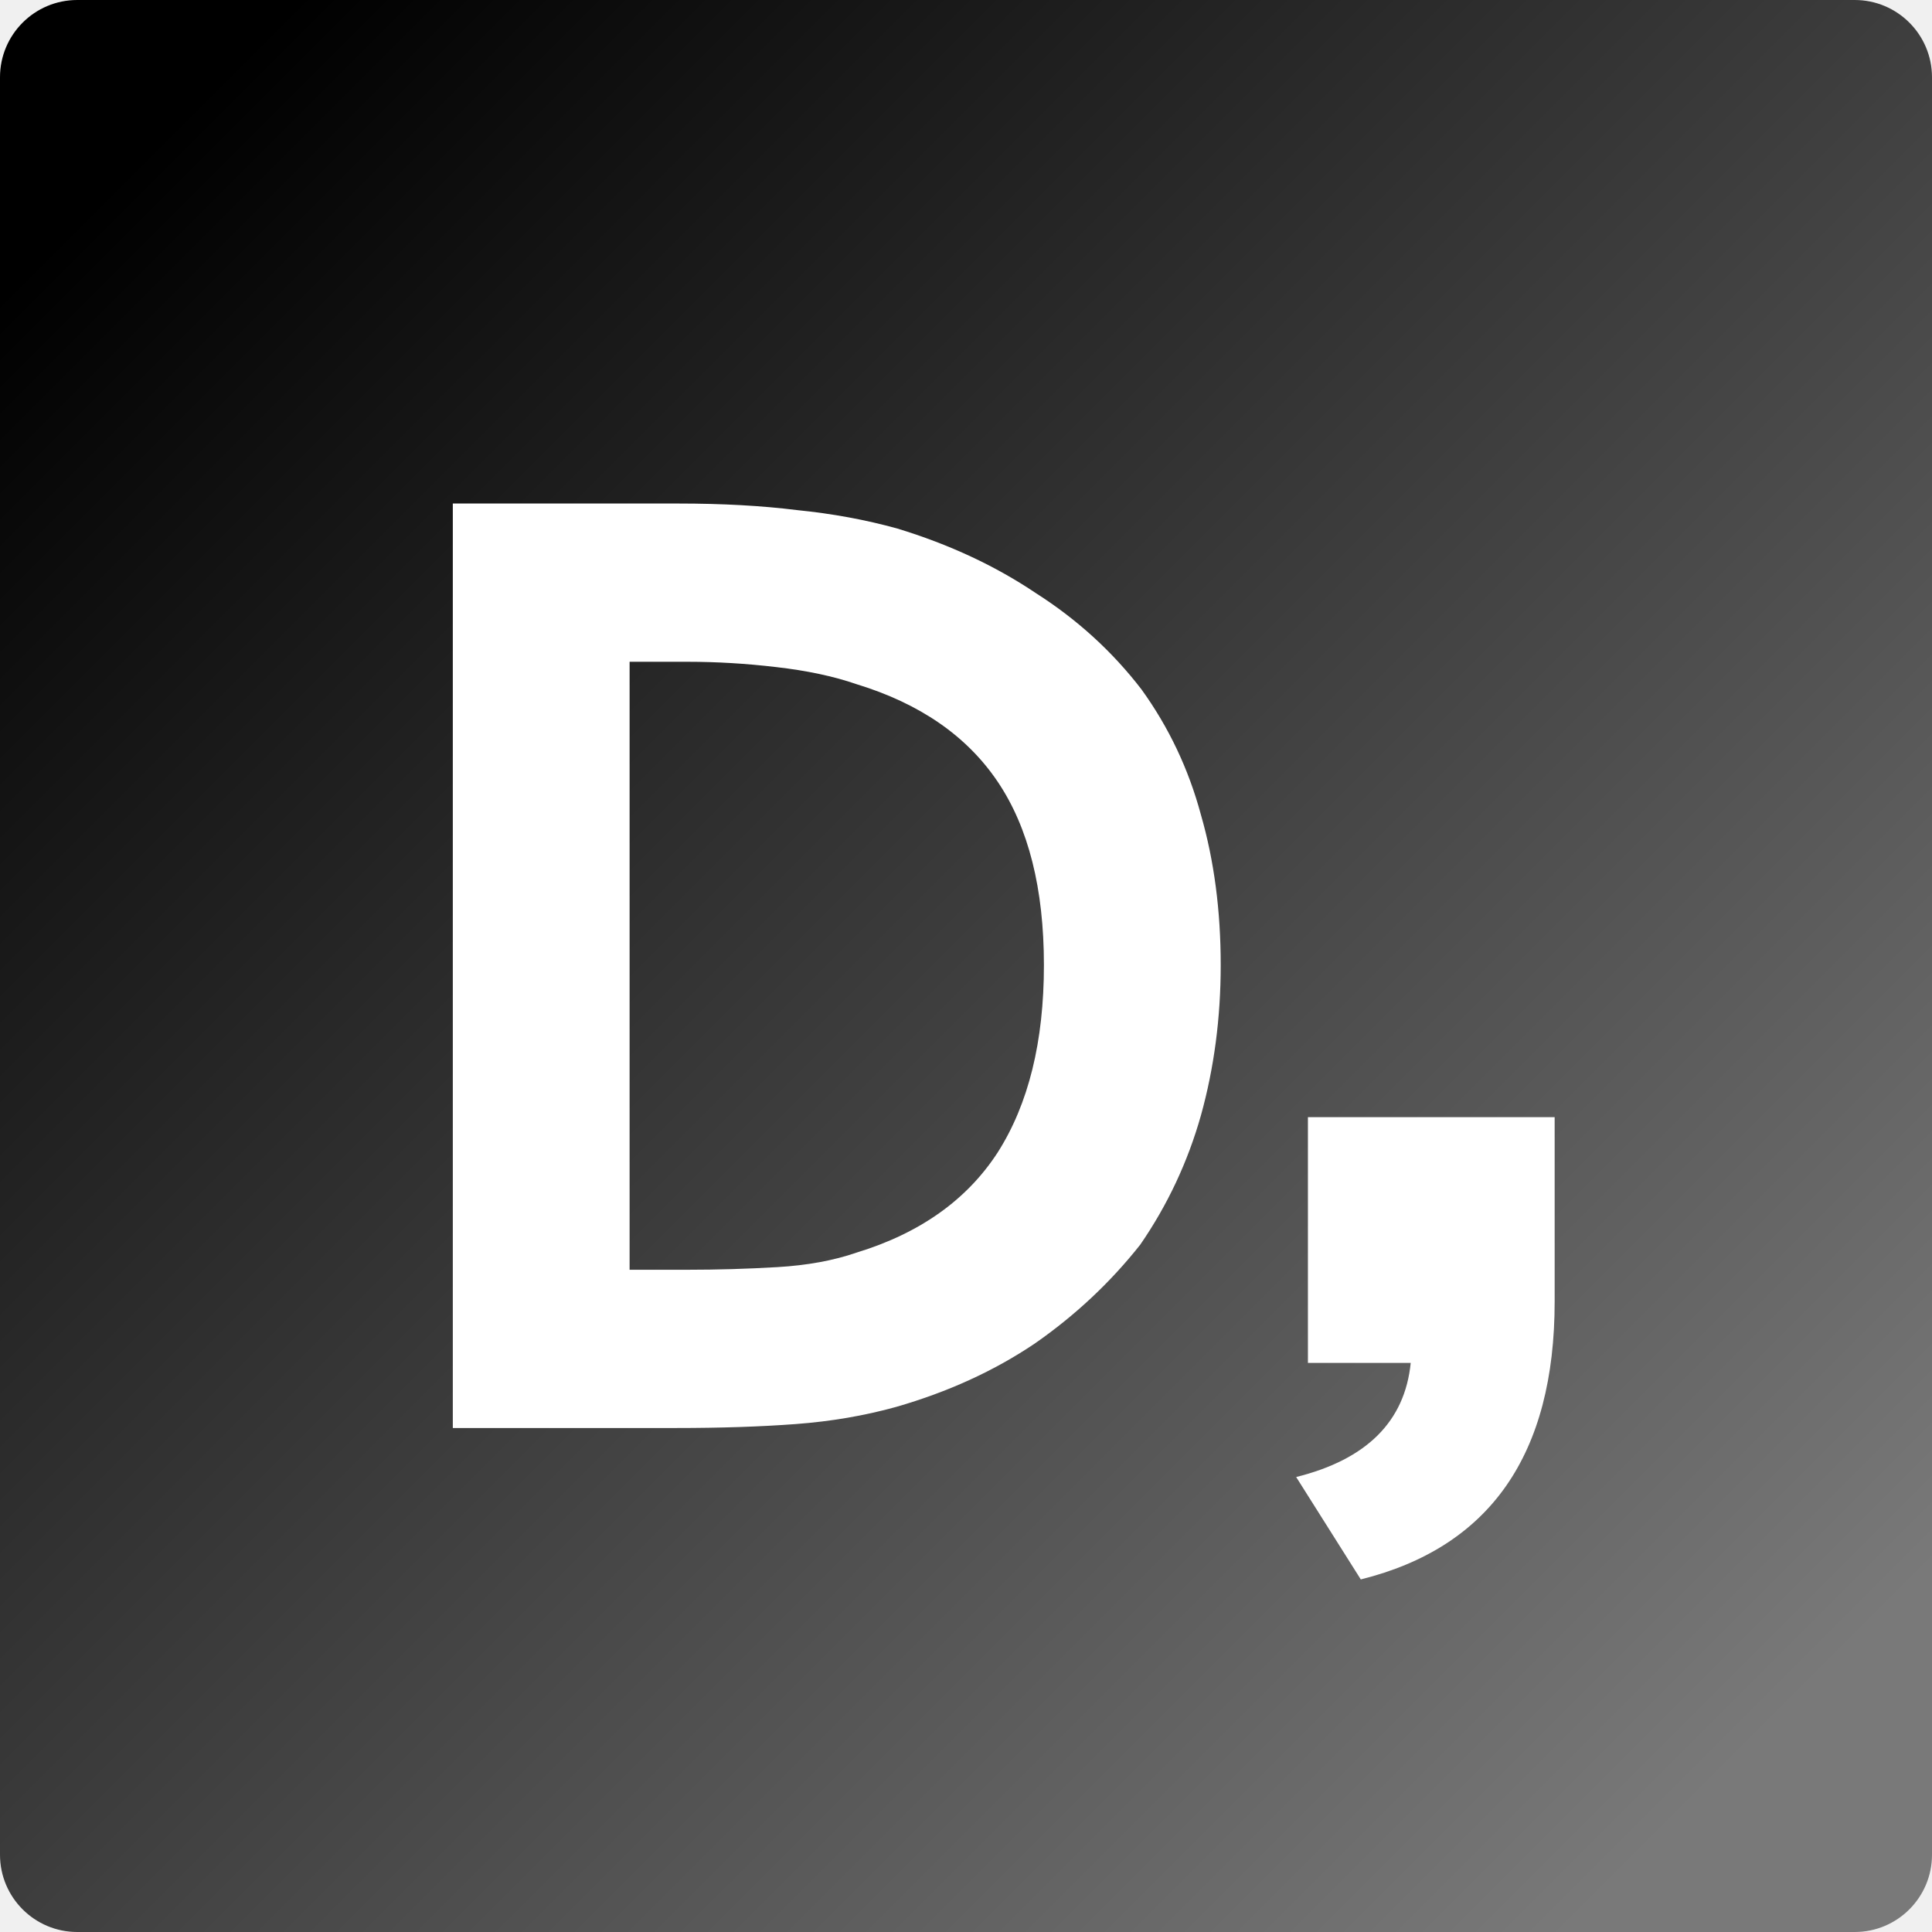
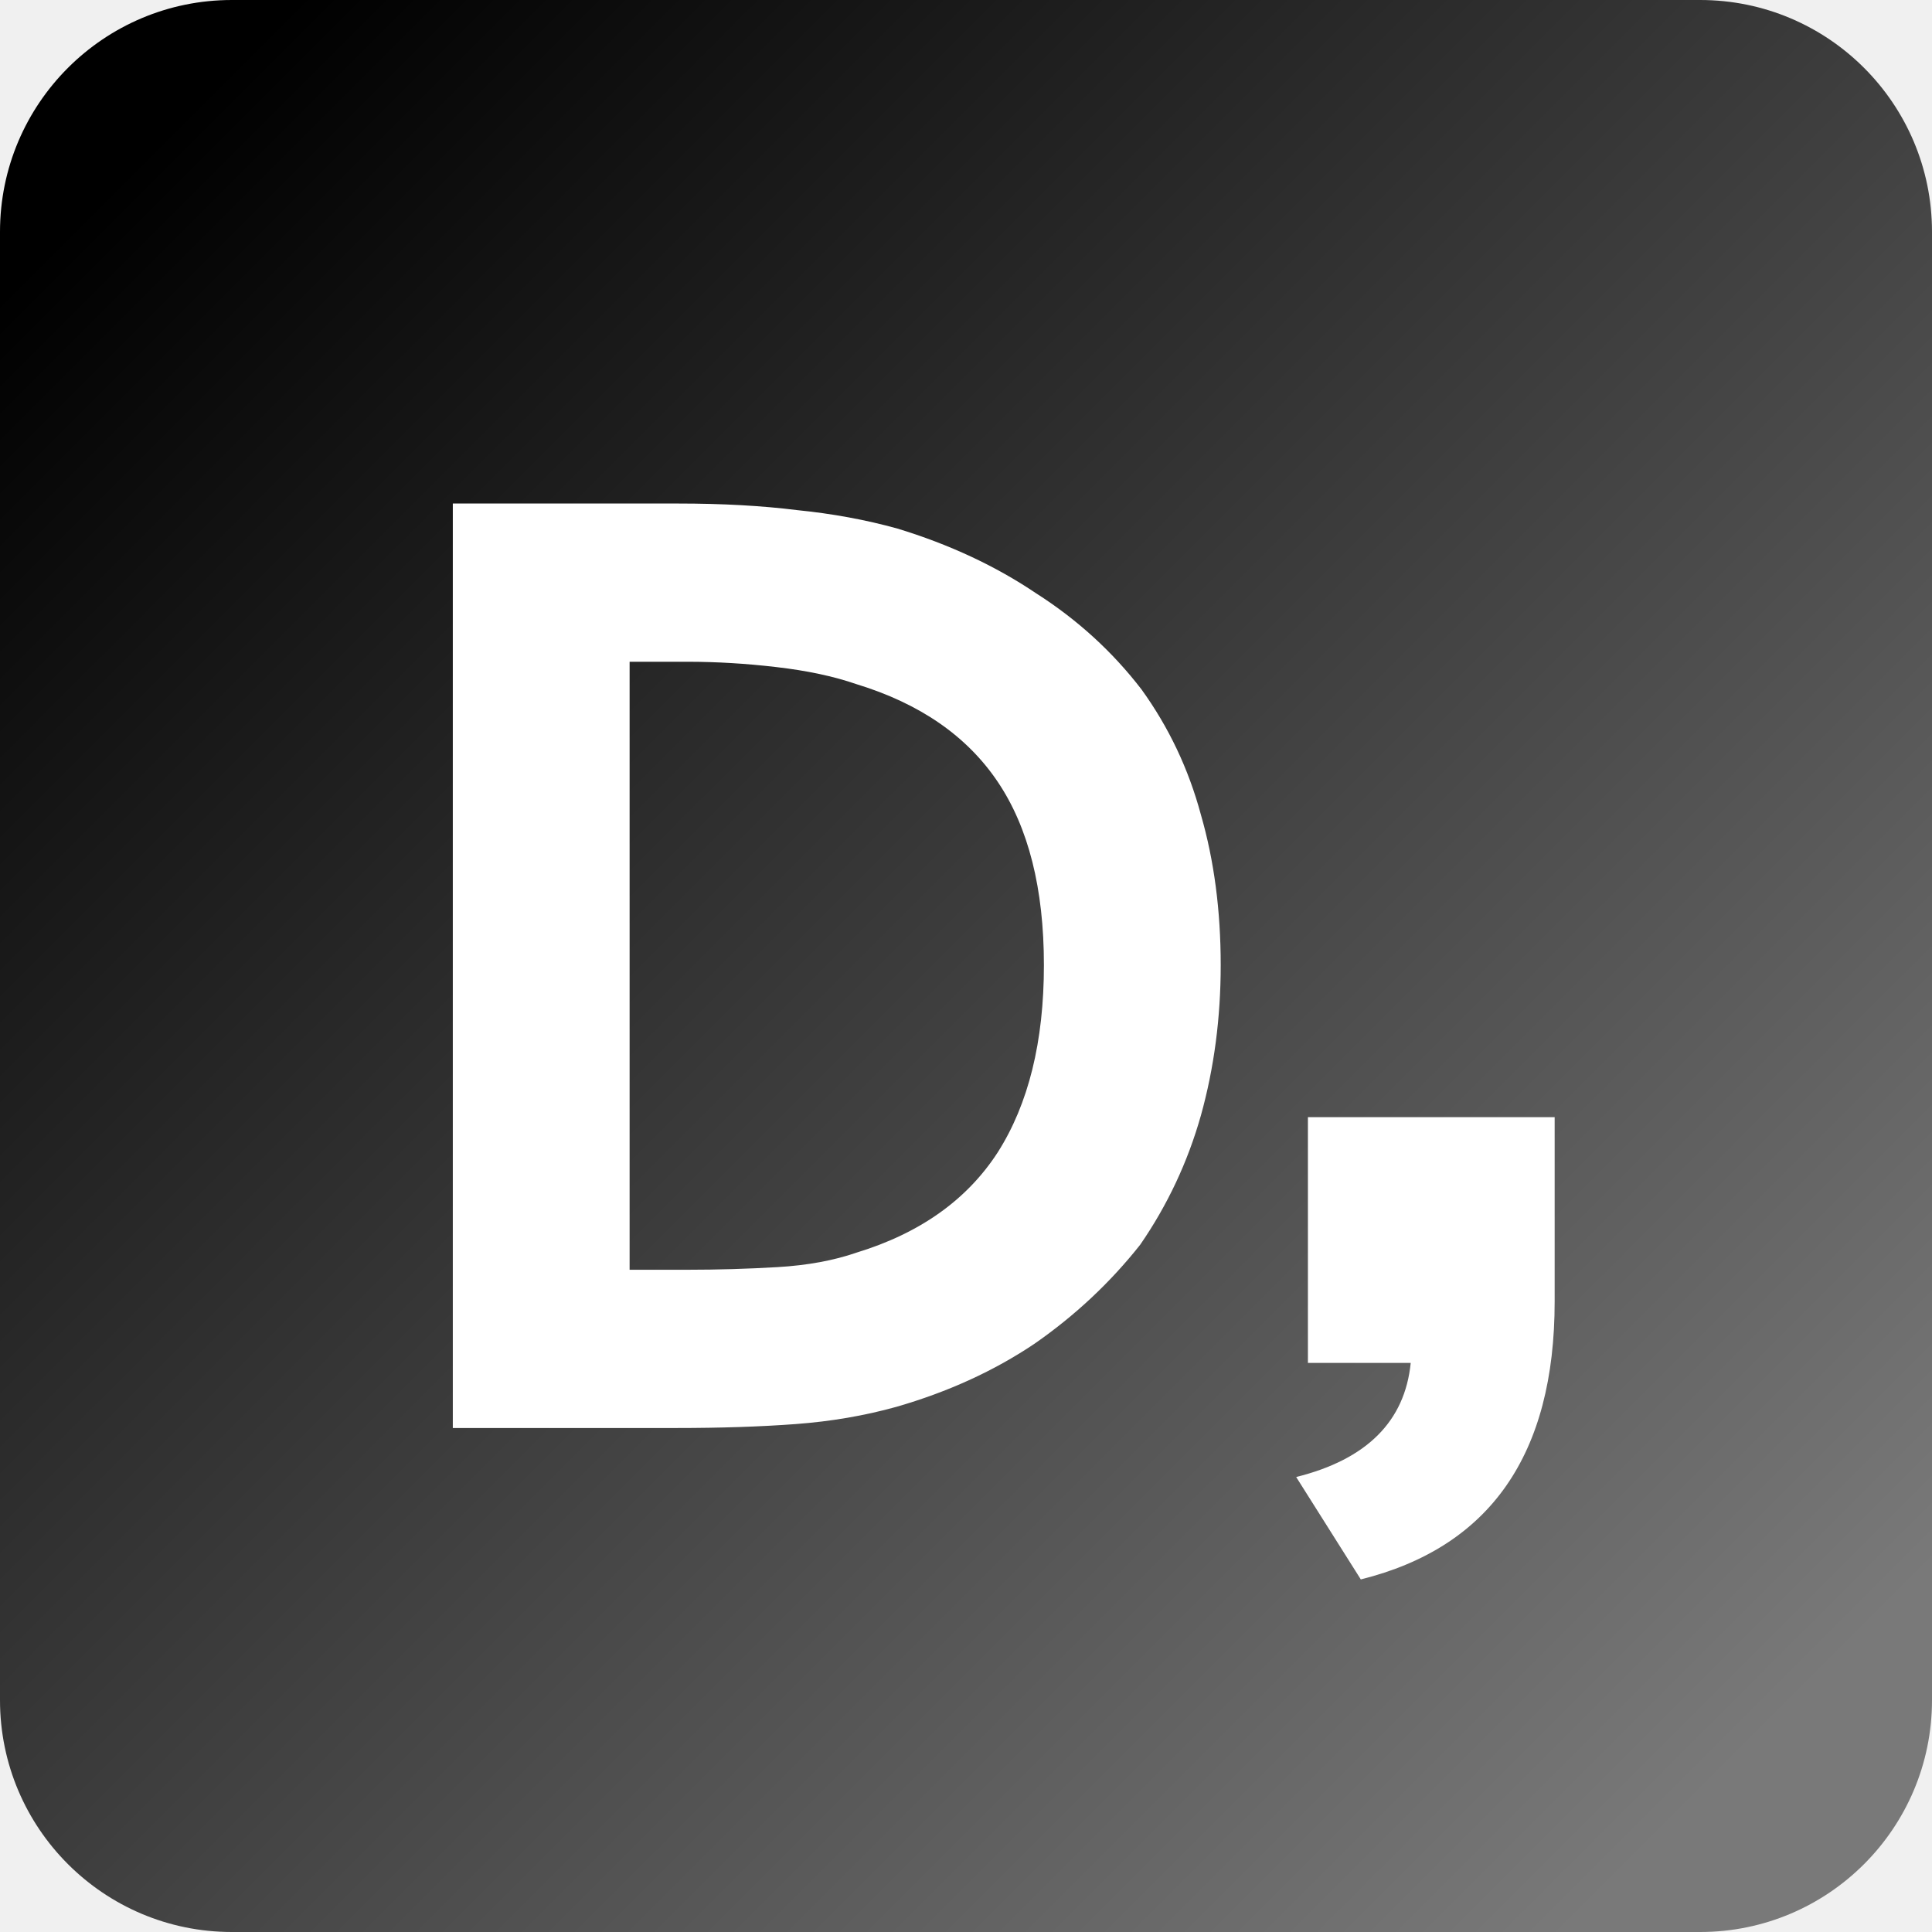
- <svg xmlns="http://www.w3.org/2000/svg" preserveAspectRatio="none" overflow="visible" style="display: block;" width="125" height="125" viewBox="0 0 125 125" fill="none">
+ <svg xmlns="http://www.w3.org/2000/svg" preserveAspectRatio="none" overflow="visible" style="display: block;" width="80" height="80" viewBox="0 0 80 80" fill="none">
  <g id="AppIcons">
-     <rect width="125" height="125" rx="5" fill="url(#paint0_linear_0_35)" />
-     <path id="Union" d="M100.586 84.205C100.586 94.111 96.405 100.106 88.043 102.188L83.862 95.563C88.423 94.427 90.893 91.967 91.273 88.181H84.622V72.281H100.586V84.205ZM43.895 32.578C46.74 32.578 49.301 32.72 51.577 33.004C53.854 33.232 56.017 33.63 58.065 34.199C61.423 35.222 64.41 36.617 67.028 38.38C69.703 40.087 71.979 42.163 73.857 44.609C75.622 47.055 76.903 49.757 77.699 52.715C78.553 55.673 78.98 58.915 78.98 62.442C78.98 65.855 78.553 69.098 77.699 72.169C76.846 75.184 75.537 77.972 73.772 80.532C71.838 82.978 69.561 85.111 66.943 86.931C64.326 88.695 61.337 90.06 57.98 91.027C55.931 91.596 53.768 91.965 51.492 92.136C49.216 92.307 46.626 92.392 43.724 92.392H29.297V32.578H43.895ZM40.735 82.153H44.492C46.427 82.153 48.362 82.096 50.297 81.982C52.232 81.868 53.939 81.555 55.419 81.043C59.516 79.792 62.561 77.63 64.553 74.559C66.545 71.43 67.541 67.391 67.541 62.442C67.541 57.493 66.545 53.539 64.553 50.581C62.561 47.623 59.516 45.518 55.419 44.267C53.939 43.755 52.203 43.386 50.211 43.159C48.276 42.931 46.37 42.817 44.492 42.817H40.735V82.153Z" fill="white" />
+     <rect width="80" height="80" rx="9.6" fill="url(#paint0_linear_0_45)" />
+     <path id="Union" d="M64.375 53.892C64.375 60.231 61.699 64.068 56.348 65.4L53.672 61.16C56.591 60.433 58.172 58.858 58.415 56.435H54.158V46.26H64.375V53.892ZM28.093 20.85C29.914 20.85 31.553 20.941 33.01 21.123C34.466 21.269 35.85 21.523 37.161 21.887C39.31 22.542 41.223 23.435 42.898 24.564C44.61 25.656 46.067 26.985 47.269 28.55C48.398 30.115 49.218 31.844 49.727 33.737C50.274 35.63 50.547 37.706 50.547 39.963C50.547 42.147 50.274 44.222 49.727 46.188C49.181 48.118 48.343 49.902 47.214 51.54C45.976 53.105 44.519 54.471 42.844 55.636C41.168 56.764 39.256 57.638 37.107 58.257C35.796 58.621 34.412 58.858 32.955 58.967C31.498 59.076 29.841 59.131 27.983 59.131H18.75V20.85H28.093ZM26.071 52.578H28.475C29.713 52.578 30.951 52.541 32.19 52.469C33.428 52.396 34.521 52.196 35.468 51.868C38.09 51.067 40.039 49.684 41.313 47.718C42.588 45.715 43.226 43.13 43.226 39.963C43.226 36.796 42.588 34.265 41.313 32.372C40.039 30.479 38.09 29.132 35.468 28.331C34.521 28.003 33.41 27.767 32.136 27.621C30.897 27.476 29.677 27.402 28.475 27.402H26.071V52.578Z" fill="white" />
  </g>
  <defs>
-     <linearGradient id="paint0_linear_0_35" x1="118.014" y1="112.482" x2="12.293" y2="6.761" gradientUnits="userSpaceOnUse">
+     <linearGradient id="paint0_linear_0_45" x1="75.529" y1="71.989" x2="7.868" y2="4.327" gradientUnits="userSpaceOnUse">
      <stop offset="0.019" stop-color="#797979" />
      <stop offset="1" />
    </linearGradient>
  </defs>
</svg>
